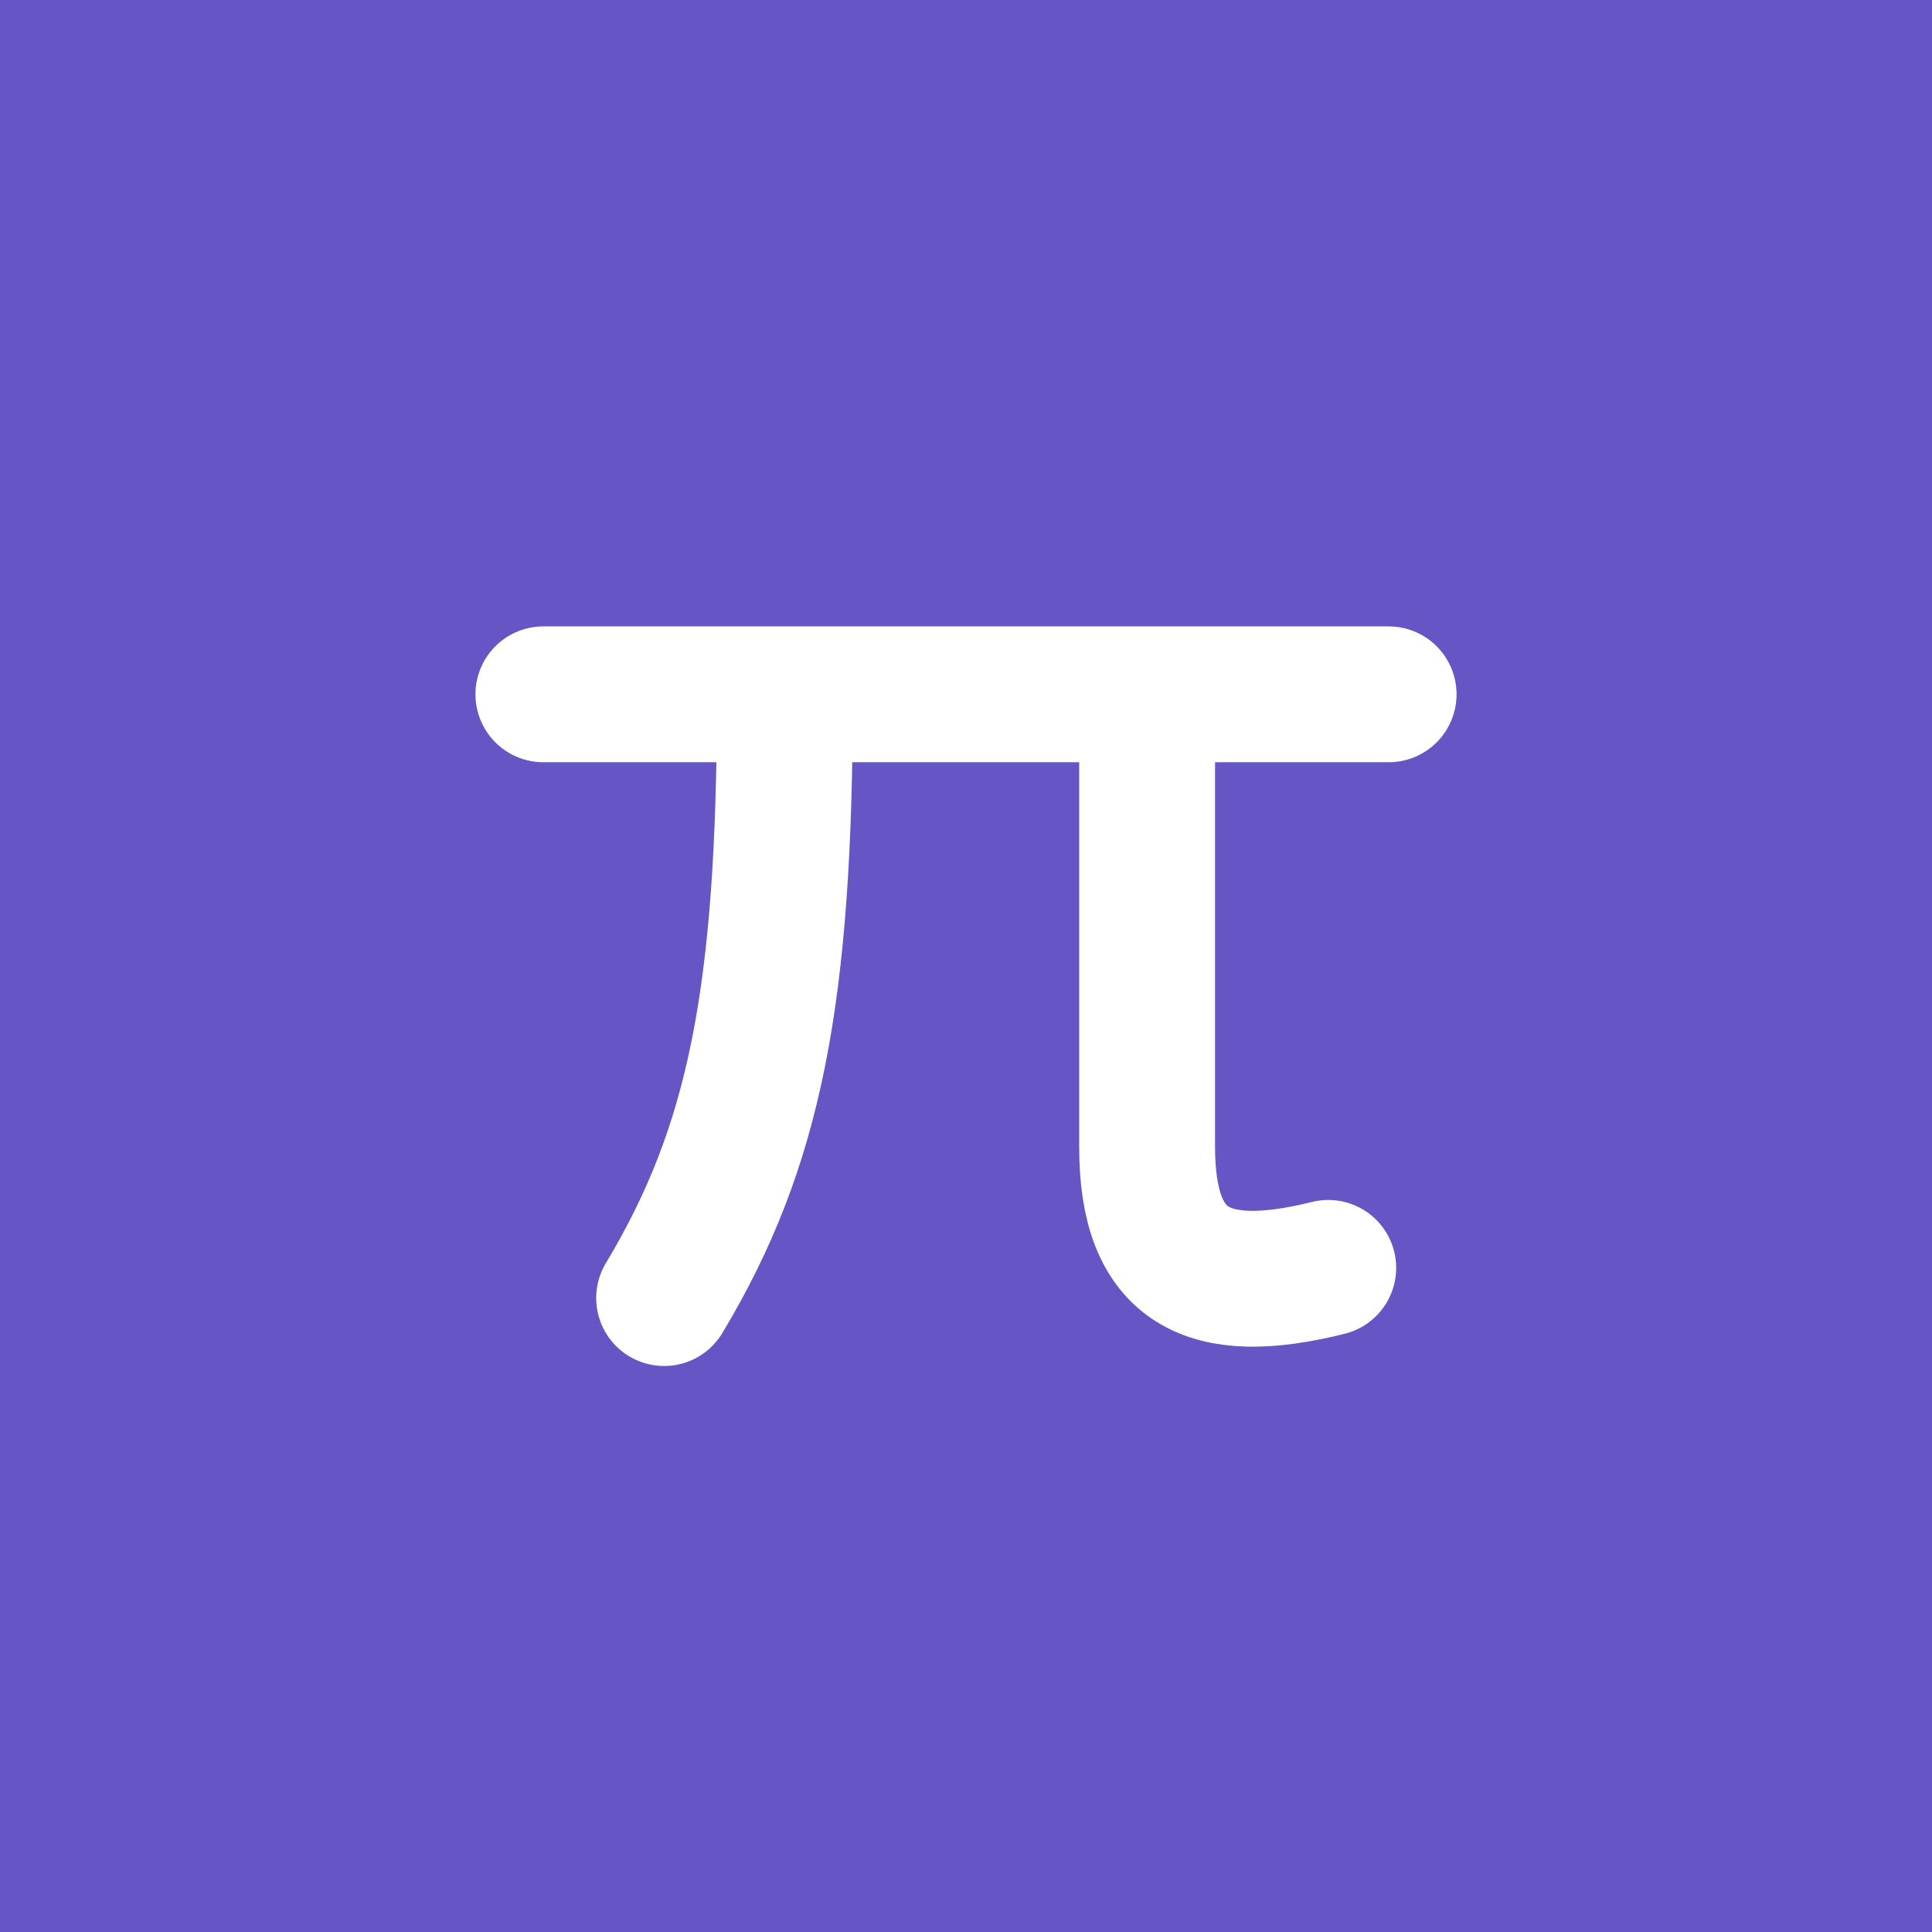
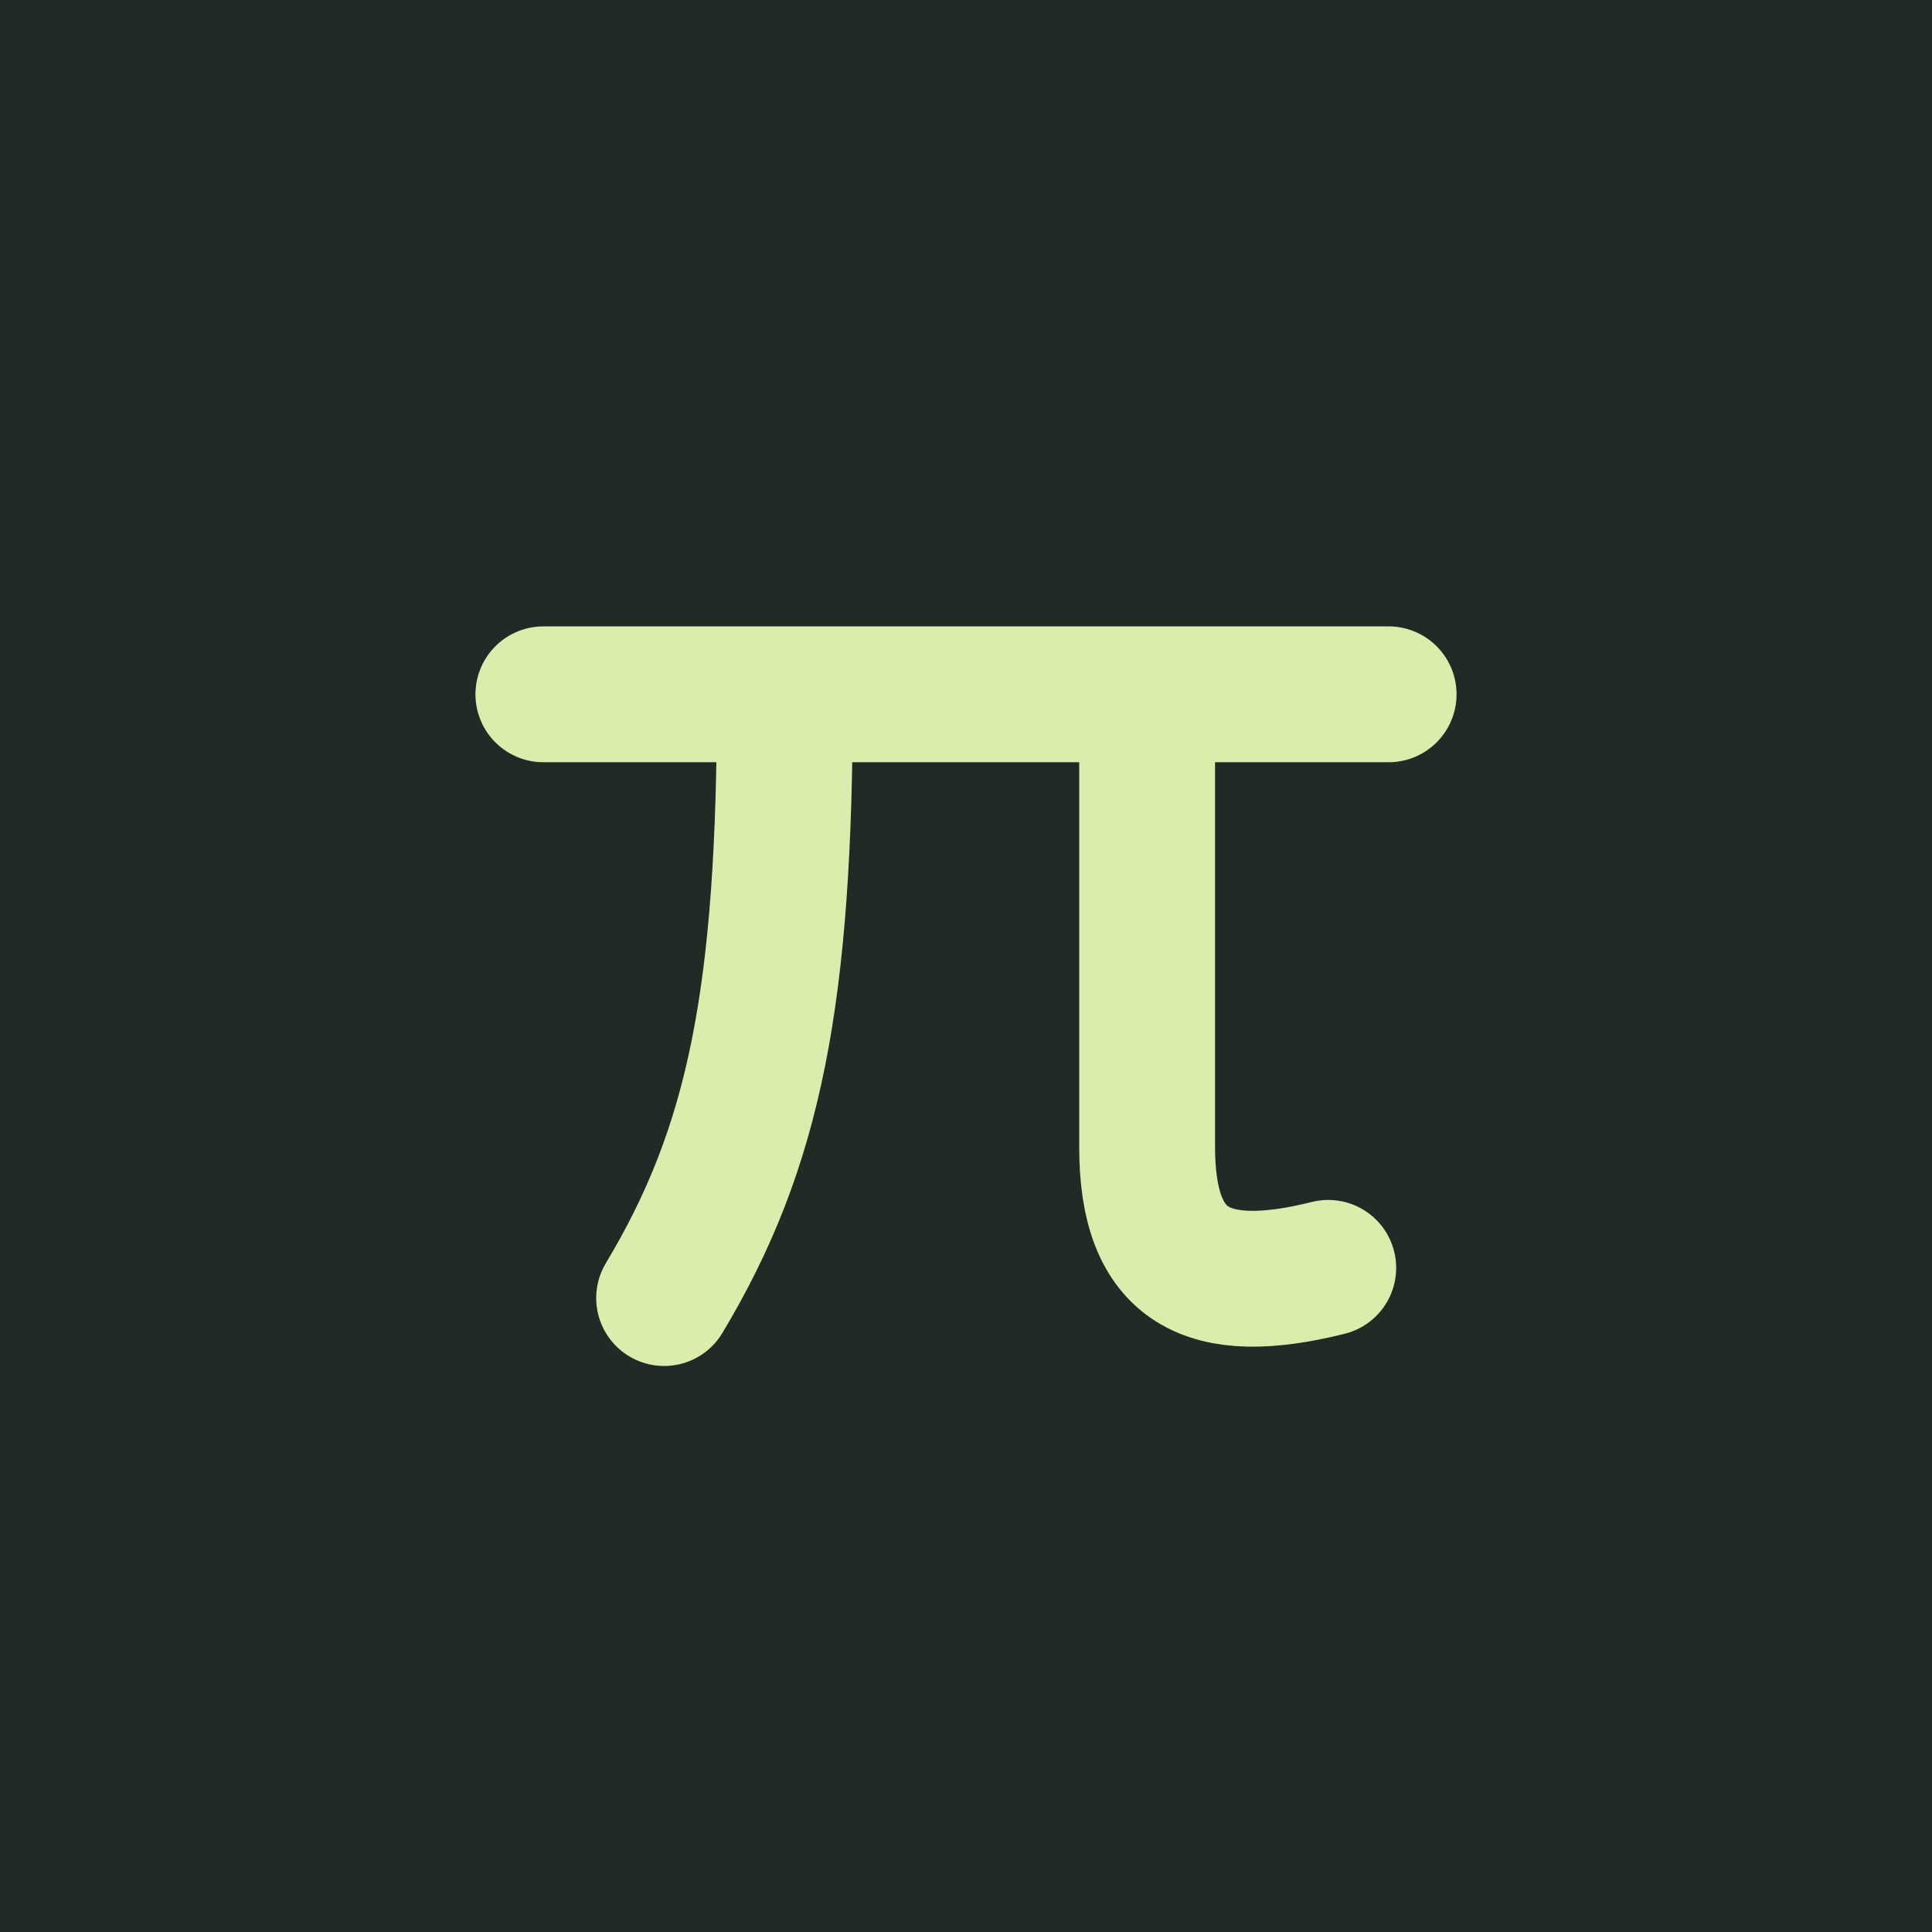
<svg xmlns="http://www.w3.org/2000/svg" viewBox="0 0 64 64">
-   <rect width="64" height="64" fill="#6555c5" />
-   <path d="M18 23h28M26 23c0 10-1 15-4 20M38 23v15c0 4 2 5 6 4" fill="none" stroke="#fff" stroke-width="4.5" stroke-linecap="round" stroke-linejoin="round" />
+   <rect width="64" height="64" fill="#202b25" />
+   <path d="M18 23h28M26 23c0 10-1 15-4 20M38 23v15c0 4 2 5 6 4" fill="none" stroke="#d9eead" stroke-width="4.5" stroke-linecap="round" stroke-linejoin="round" />
</svg>
